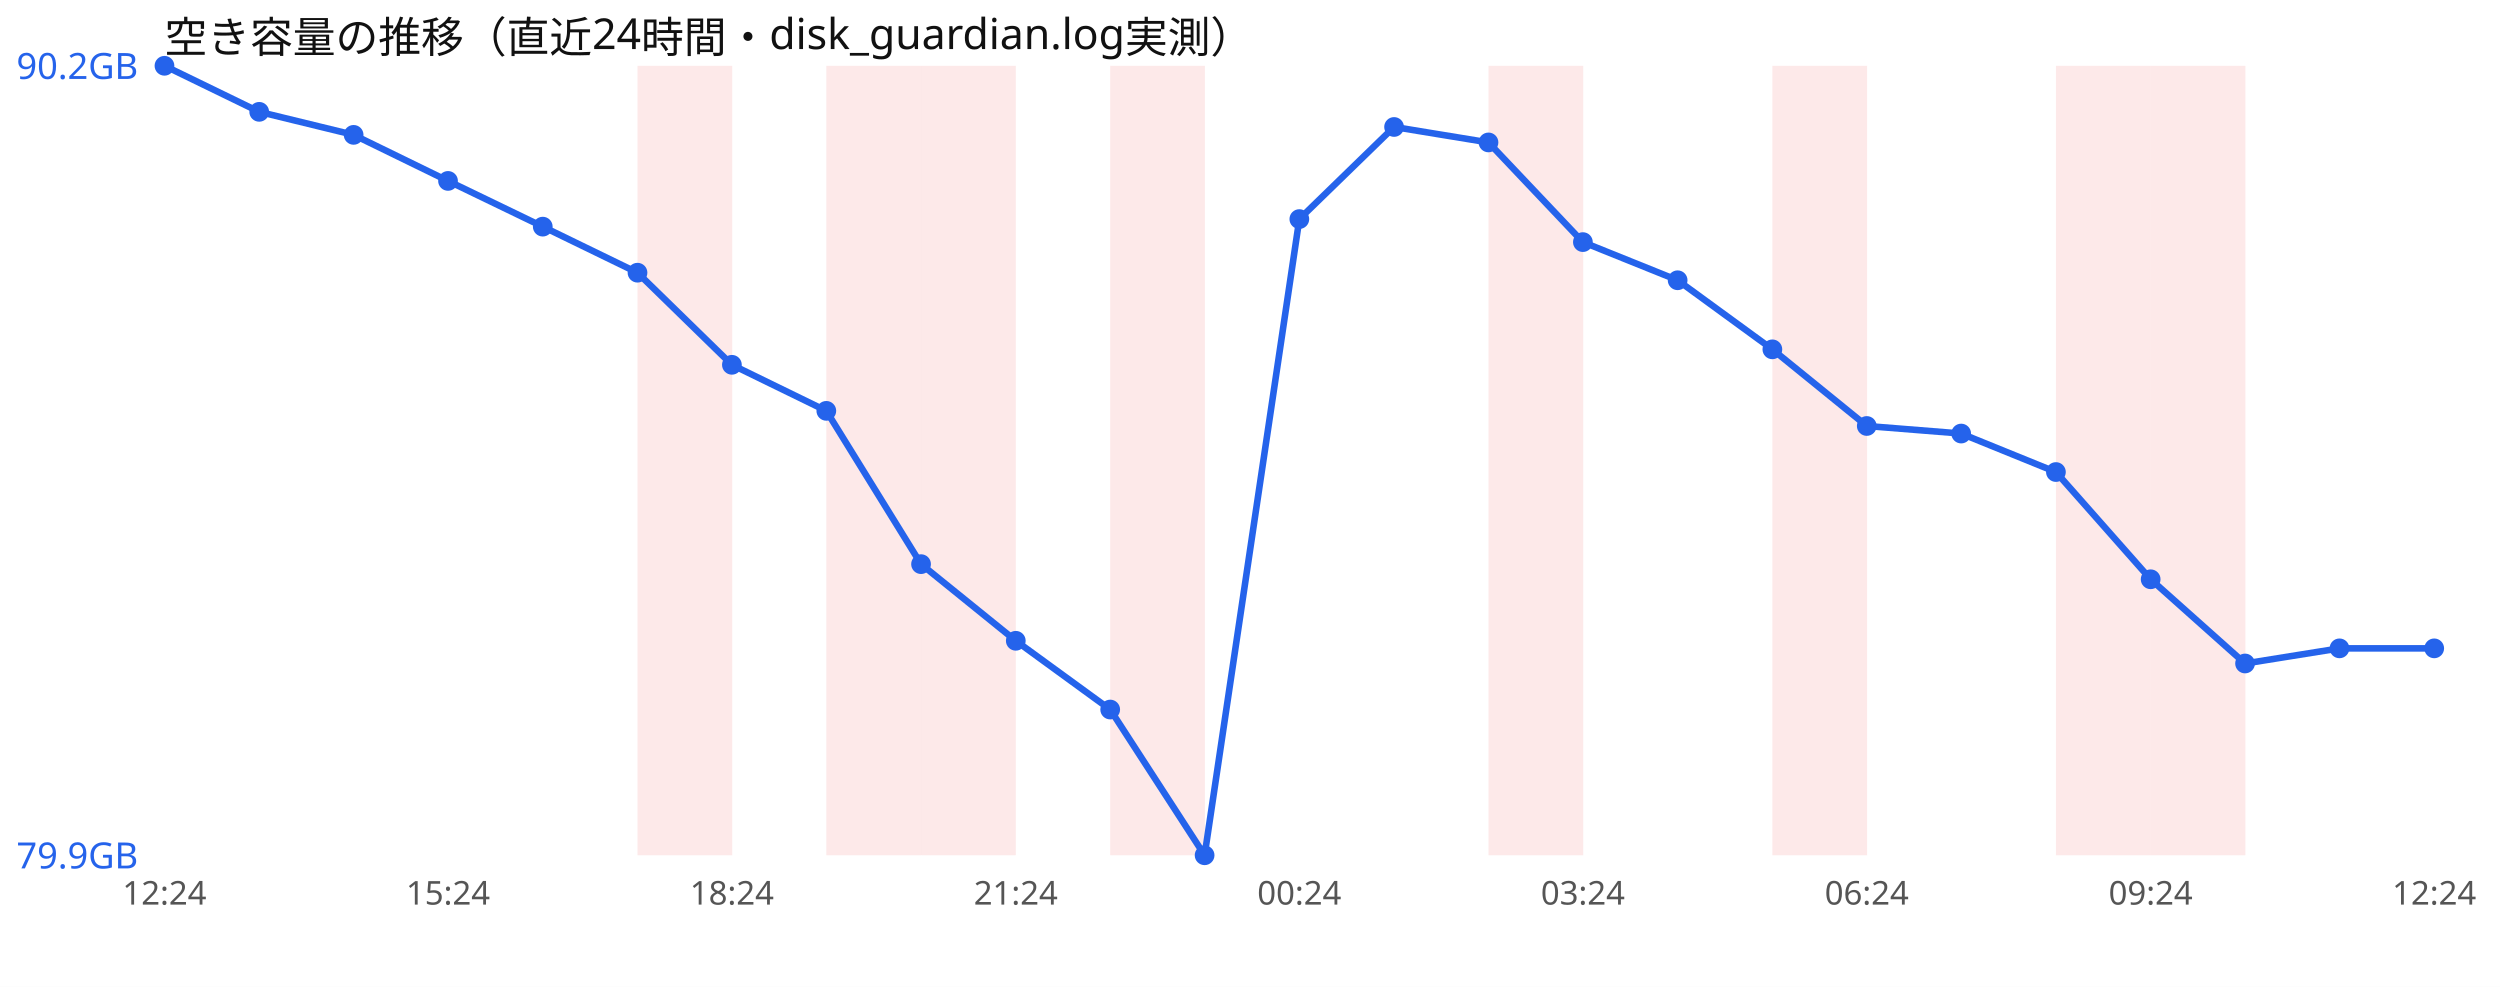
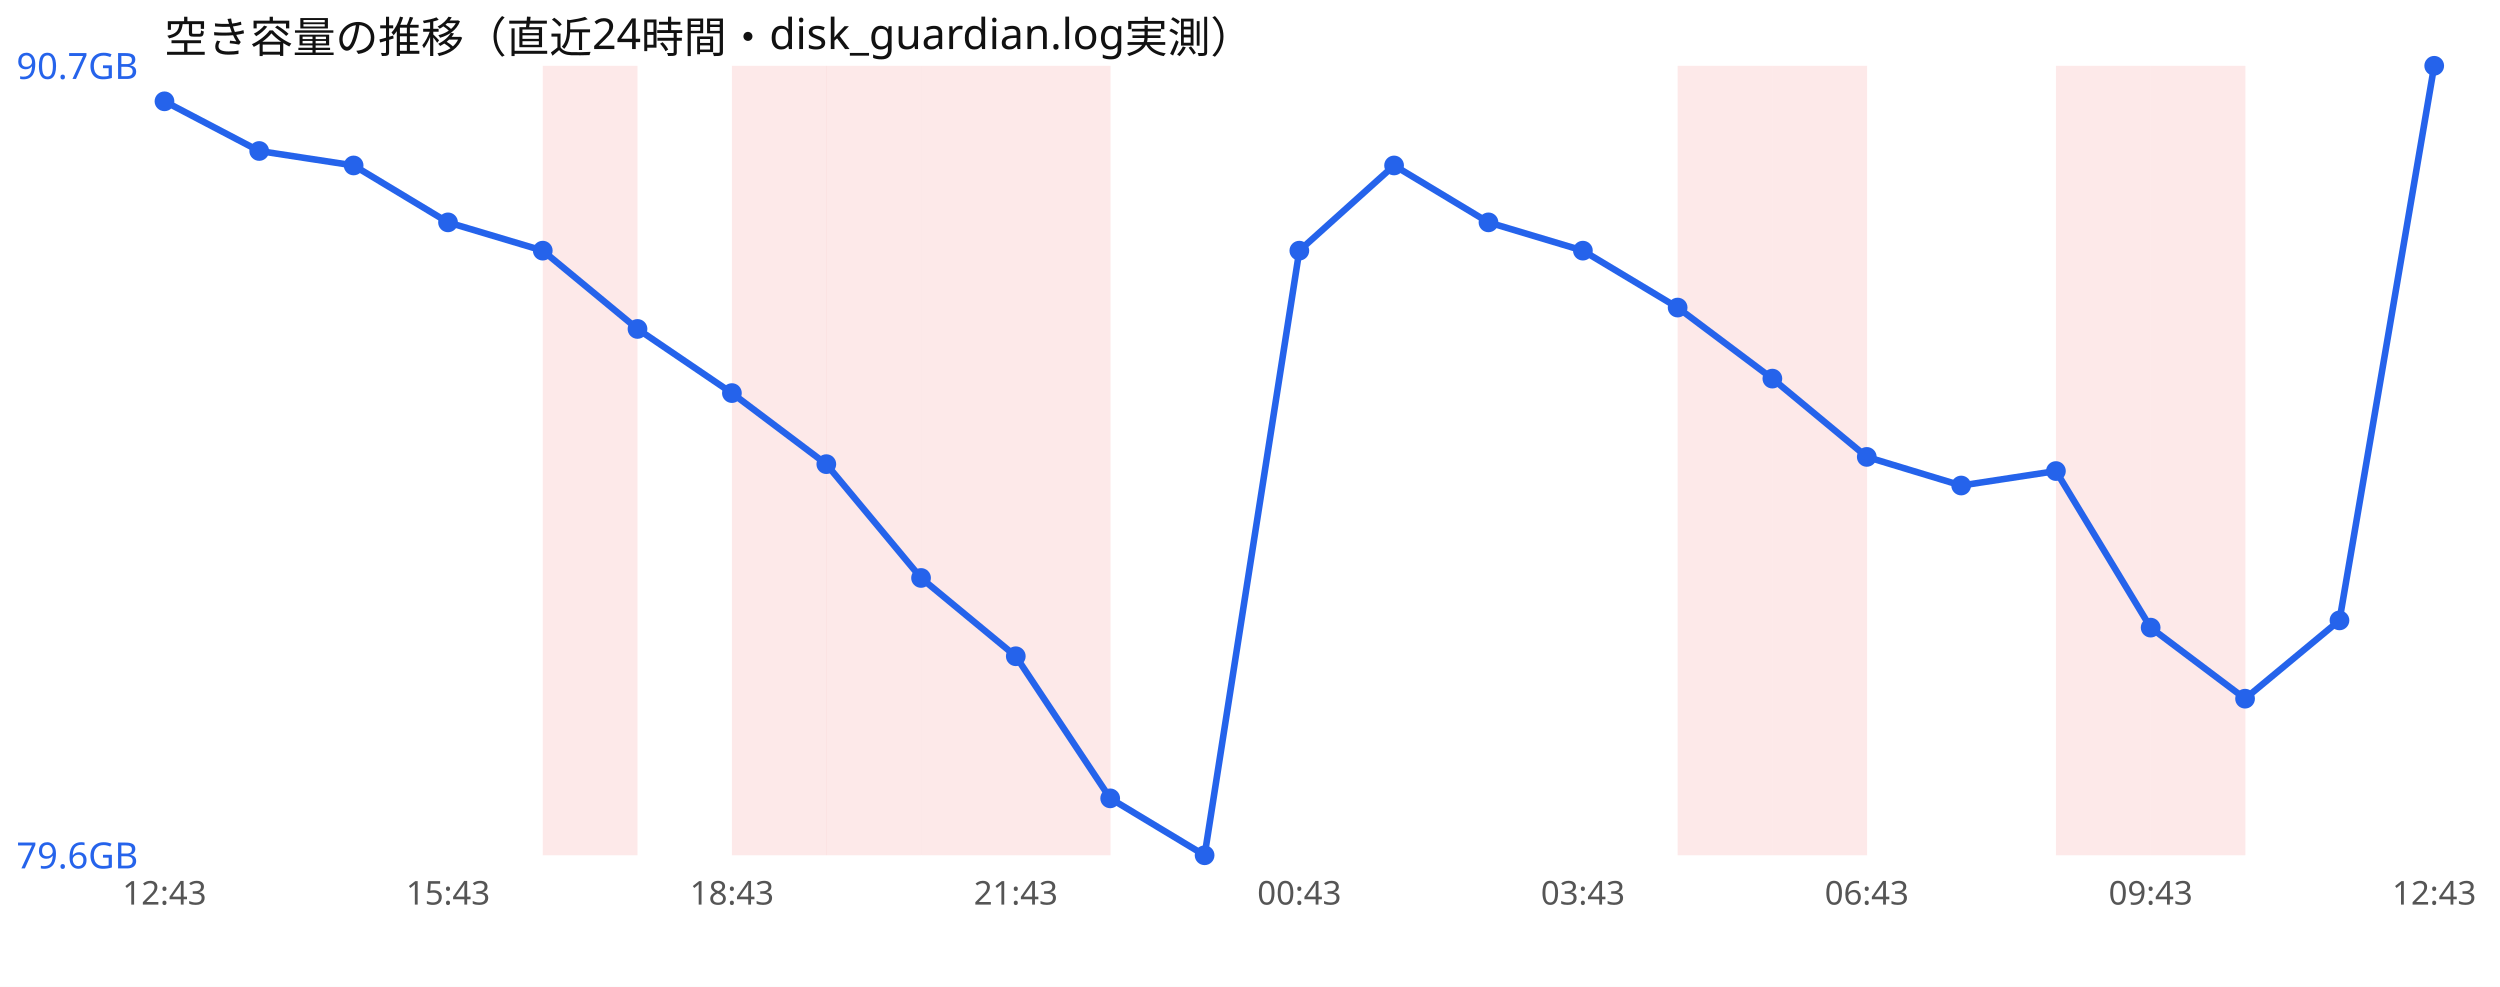
<svg xmlns="http://www.w3.org/2000/svg" width="760" height="300" viewBox="0 0 760 300" font-family="sans-serif">
  <rect width="760" height="300" fill="#ffffff" />
  <text x="50" y="16" font-size="13" fill="#111">空き容量の推移（直近24時間・disk_guardian.log実測）</text>
-   <rect x="193.8" y="20" width="28.8" height="240" fill="#ef4444" opacity="0.12" />
+   <rect x="165.0" y="20" width="28.8" height="240" fill="#ef4444" opacity="0.12" />
+   <rect x="222.5" y="20" width="28.8" height="240" fill="#ef4444" opacity="0.12" />
  <rect x="251.2" y="20" width="28.8" height="240" fill="#ef4444" opacity="0.12" />
  <rect x="280.0" y="20" width="28.8" height="240" fill="#ef4444" opacity="0.12" />
-   <rect x="337.5" y="20" width="28.8" height="240" fill="#ef4444" opacity="0.12" />
-   <rect x="452.5" y="20" width="28.8" height="240" fill="#ef4444" opacity="0.12" />
+   <rect x="308.8" y="20" width="28.8" height="240" fill="#ef4444" opacity="0.12" />
+   <rect x="510.0" y="20" width="28.8" height="240" fill="#ef4444" opacity="0.12" />
  <rect x="538.8" y="20" width="28.8" height="240" fill="#ef4444" opacity="0.12" />
  <rect x="625.0" y="20" width="28.8" height="240" fill="#ef4444" opacity="0.12" />
  <rect x="653.8" y="20" width="28.8" height="240" fill="#ef4444" opacity="0.12" />
-   <polyline points="50.0,20.0 78.8,34.0 107.5,41.0 136.2,55.0 165.0,68.9 193.8,82.9 222.5,110.9 251.2,124.9 280.0,171.5 308.8,194.8 337.5,215.7 366.2,260.0 395.0,66.6 423.8,38.6 452.5,43.3 481.2,73.6 510.0,85.2 538.8,106.2 567.5,129.5 596.2,131.8 625.0,143.5 653.8,176.1 682.5,201.7 711.2,197.1 740.0,197.1" fill="none" stroke="#2563eb" stroke-width="2" />
-   <circle cx="50.0" cy="20.0" r="3" fill="#2563eb" />
-   <circle cx="78.8" cy="34.0" r="3" fill="#2563eb" />
-   <circle cx="107.5" cy="41.0" r="3" fill="#2563eb" />
-   <circle cx="136.2" cy="55.0" r="3" fill="#2563eb" />
-   <circle cx="165.0" cy="68.9" r="3" fill="#2563eb" />
-   <circle cx="193.8" cy="82.9" r="3" fill="#2563eb" />
-   <circle cx="222.5" cy="110.9" r="3" fill="#2563eb" />
-   <circle cx="251.2" cy="124.9" r="3" fill="#2563eb" />
-   <circle cx="280.0" cy="171.5" r="3" fill="#2563eb" />
-   <circle cx="308.8" cy="194.8" r="3" fill="#2563eb" />
-   <circle cx="337.5" cy="215.7" r="3" fill="#2563eb" />
+   <polyline points="50.0,30.8 78.8,45.9 107.5,50.3 136.2,67.6 165.0,76.2 193.8,100.0 222.5,119.5 251.2,141.1 280.0,175.7 308.8,199.5 337.5,242.7 366.2,260.0 395.0,76.2 423.8,50.3 452.5,67.6 481.2,76.2 510.0,93.5 538.8,115.1 567.5,138.9 596.2,147.6 625.0,143.2 653.8,190.8 682.5,212.4 711.2,188.6 740.0,20.0" fill="none" stroke="#2563eb" stroke-width="2" />
+   <circle cx="50.0" cy="30.8" r="3" fill="#2563eb" />
+   <circle cx="78.8" cy="45.9" r="3" fill="#2563eb" />
+   <circle cx="107.5" cy="50.3" r="3" fill="#2563eb" />
+   <circle cx="136.2" cy="67.6" r="3" fill="#2563eb" />
+   <circle cx="165.0" cy="76.2" r="3" fill="#2563eb" />
+   <circle cx="193.8" cy="100.0" r="3" fill="#2563eb" />
+   <circle cx="222.5" cy="119.5" r="3" fill="#2563eb" />
+   <circle cx="251.2" cy="141.1" r="3" fill="#2563eb" />
+   <circle cx="280.0" cy="175.7" r="3" fill="#2563eb" />
+   <circle cx="308.8" cy="199.5" r="3" fill="#2563eb" />
+   <circle cx="337.5" cy="242.7" r="3" fill="#2563eb" />
  <circle cx="366.2" cy="260.0" r="3" fill="#2563eb" />
-   <circle cx="395.0" cy="66.6" r="3" fill="#2563eb" />
-   <circle cx="423.8" cy="38.6" r="3" fill="#2563eb" />
-   <circle cx="452.5" cy="43.3" r="3" fill="#2563eb" />
-   <circle cx="481.2" cy="73.6" r="3" fill="#2563eb" />
-   <circle cx="510.0" cy="85.2" r="3" fill="#2563eb" />
-   <circle cx="538.8" cy="106.2" r="3" fill="#2563eb" />
-   <circle cx="567.5" cy="129.5" r="3" fill="#2563eb" />
-   <circle cx="596.2" cy="131.8" r="3" fill="#2563eb" />
-   <circle cx="625.0" cy="143.5" r="3" fill="#2563eb" />
-   <circle cx="653.8" cy="176.1" r="3" fill="#2563eb" />
-   <circle cx="682.5" cy="201.7" r="3" fill="#2563eb" />
-   <circle cx="711.2" cy="197.1" r="3" fill="#2563eb" />
-   <circle cx="740.0" cy="197.1" r="3" fill="#2563eb" />
-   <text x="5" y="24.0" font-size="11" fill="#2563eb">90.2GB</text>
-   <text x="5" y="264.0" font-size="11" fill="#2563eb">79.9GB</text>
-   <text x="50.0" y="275" font-size="10" fill="#555" text-anchor="middle">12:24</text>
-   <text x="136.2" y="275" font-size="10" fill="#555" text-anchor="middle">15:24</text>
-   <text x="222.5" y="275" font-size="10" fill="#555" text-anchor="middle">18:24</text>
-   <text x="308.8" y="275" font-size="10" fill="#555" text-anchor="middle">21:24</text>
-   <text x="395.0" y="275" font-size="10" fill="#555" text-anchor="middle">00:24</text>
-   <text x="481.2" y="275" font-size="10" fill="#555" text-anchor="middle">03:24</text>
-   <text x="567.5" y="275" font-size="10" fill="#555" text-anchor="middle">06:24</text>
-   <text x="653.8" y="275" font-size="10" fill="#555" text-anchor="middle">09:24</text>
-   <text x="740.0" y="275" font-size="10" fill="#555" text-anchor="middle">12:24</text>
+   <circle cx="395.0" cy="76.2" r="3" fill="#2563eb" />
+   <circle cx="423.8" cy="50.3" r="3" fill="#2563eb" />
+   <circle cx="452.5" cy="67.6" r="3" fill="#2563eb" />
+   <circle cx="481.2" cy="76.2" r="3" fill="#2563eb" />
+   <circle cx="510.0" cy="93.5" r="3" fill="#2563eb" />
+   <circle cx="538.8" cy="115.1" r="3" fill="#2563eb" />
+   <circle cx="567.5" cy="138.9" r="3" fill="#2563eb" />
+   <circle cx="596.2" cy="147.6" r="3" fill="#2563eb" />
+   <circle cx="625.0" cy="143.2" r="3" fill="#2563eb" />
+   <circle cx="653.8" cy="190.8" r="3" fill="#2563eb" />
+   <circle cx="682.5" cy="212.4" r="3" fill="#2563eb" />
+   <circle cx="711.2" cy="188.6" r="3" fill="#2563eb" />
+   <circle cx="740.0" cy="20.0" r="3" fill="#2563eb" />
+   <text x="5" y="24.0" font-size="11" fill="#2563eb">90.7GB</text>
+   <text x="5" y="264.0" font-size="11" fill="#2563eb">79.6GB</text>
+   <text x="50.0" y="275" font-size="10" fill="#555" text-anchor="middle">12:43</text>
+   <text x="136.2" y="275" font-size="10" fill="#555" text-anchor="middle">15:43</text>
+   <text x="222.5" y="275" font-size="10" fill="#555" text-anchor="middle">18:43</text>
+   <text x="308.8" y="275" font-size="10" fill="#555" text-anchor="middle">21:43</text>
+   <text x="395.0" y="275" font-size="10" fill="#555" text-anchor="middle">00:43</text>
+   <text x="481.2" y="275" font-size="10" fill="#555" text-anchor="middle">03:43</text>
+   <text x="567.5" y="275" font-size="10" fill="#555" text-anchor="middle">06:43</text>
+   <text x="653.8" y="275" font-size="10" fill="#555" text-anchor="middle">09:43</text>
+   <text x="740.0" y="275" font-size="10" fill="#555" text-anchor="middle">12:43</text>
</svg>
